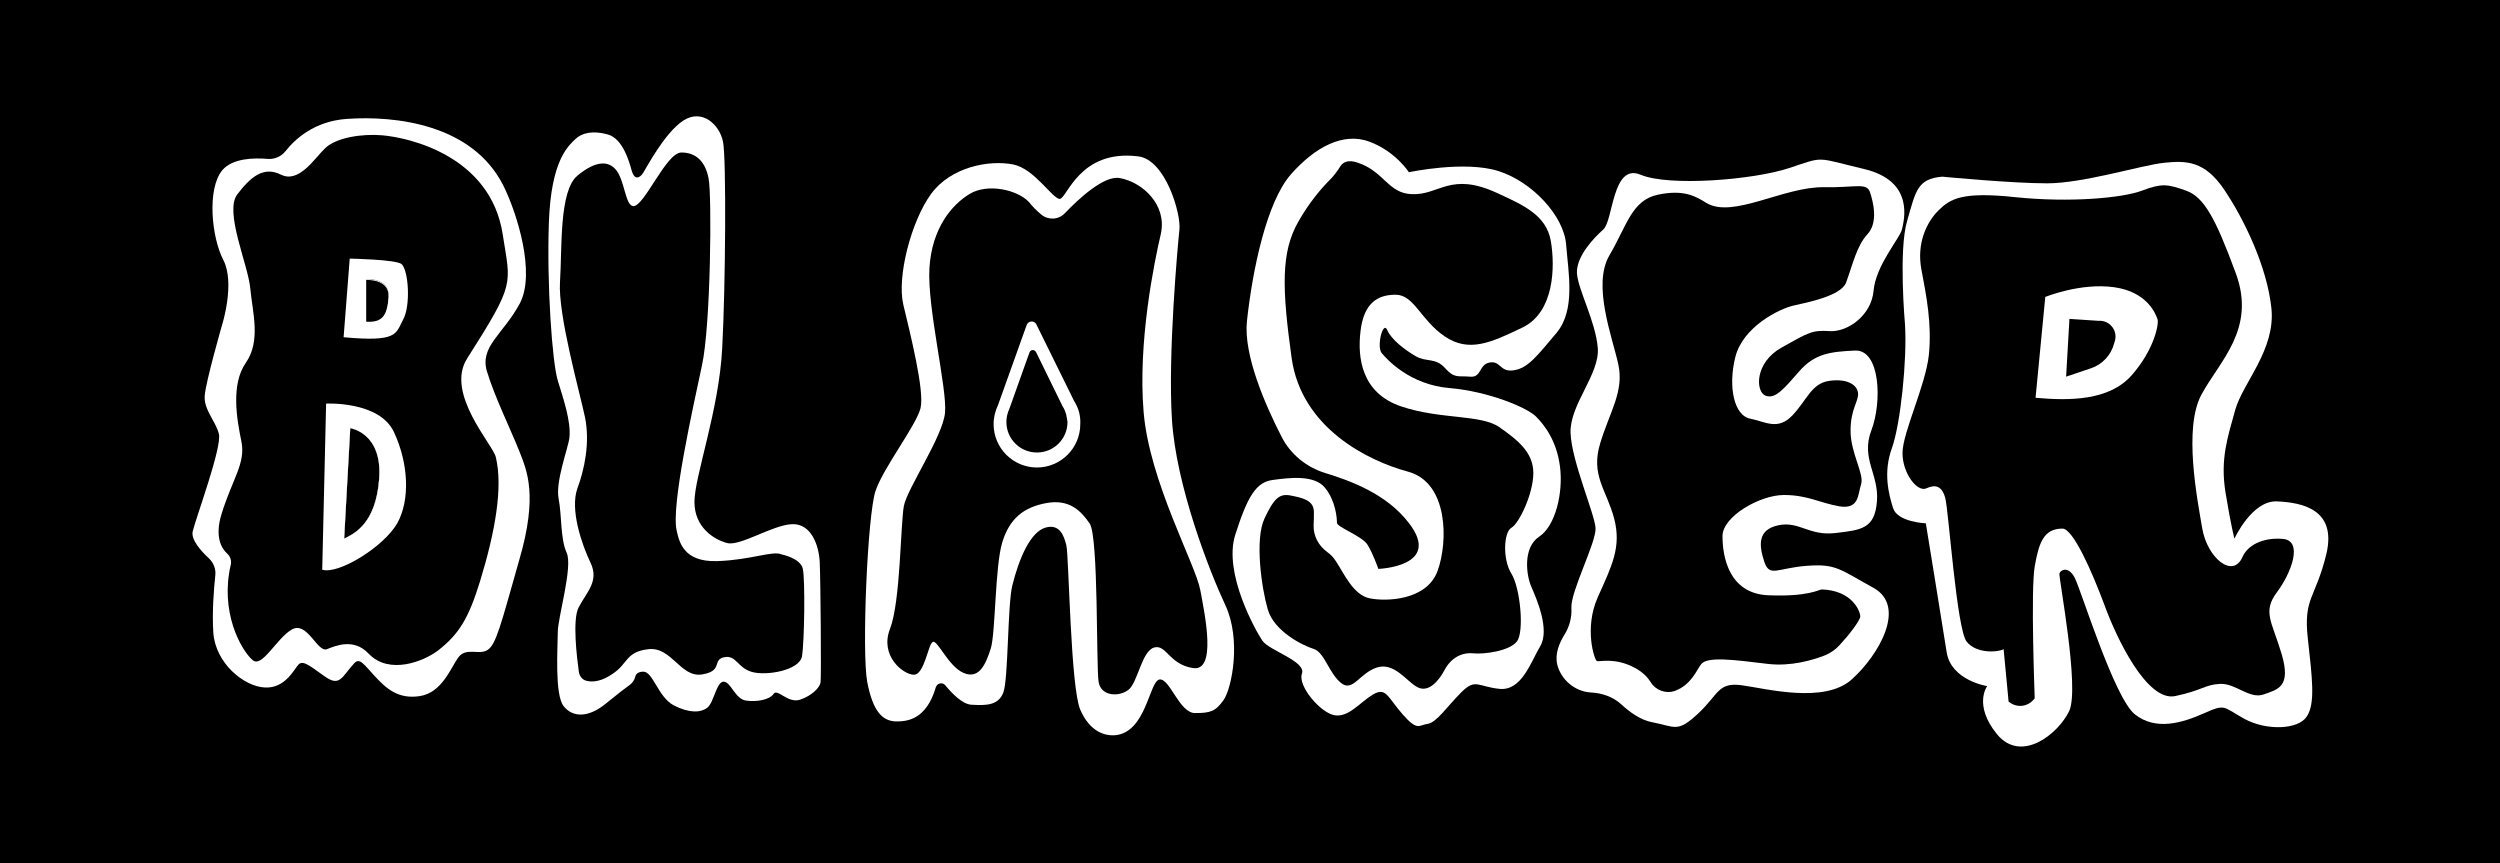
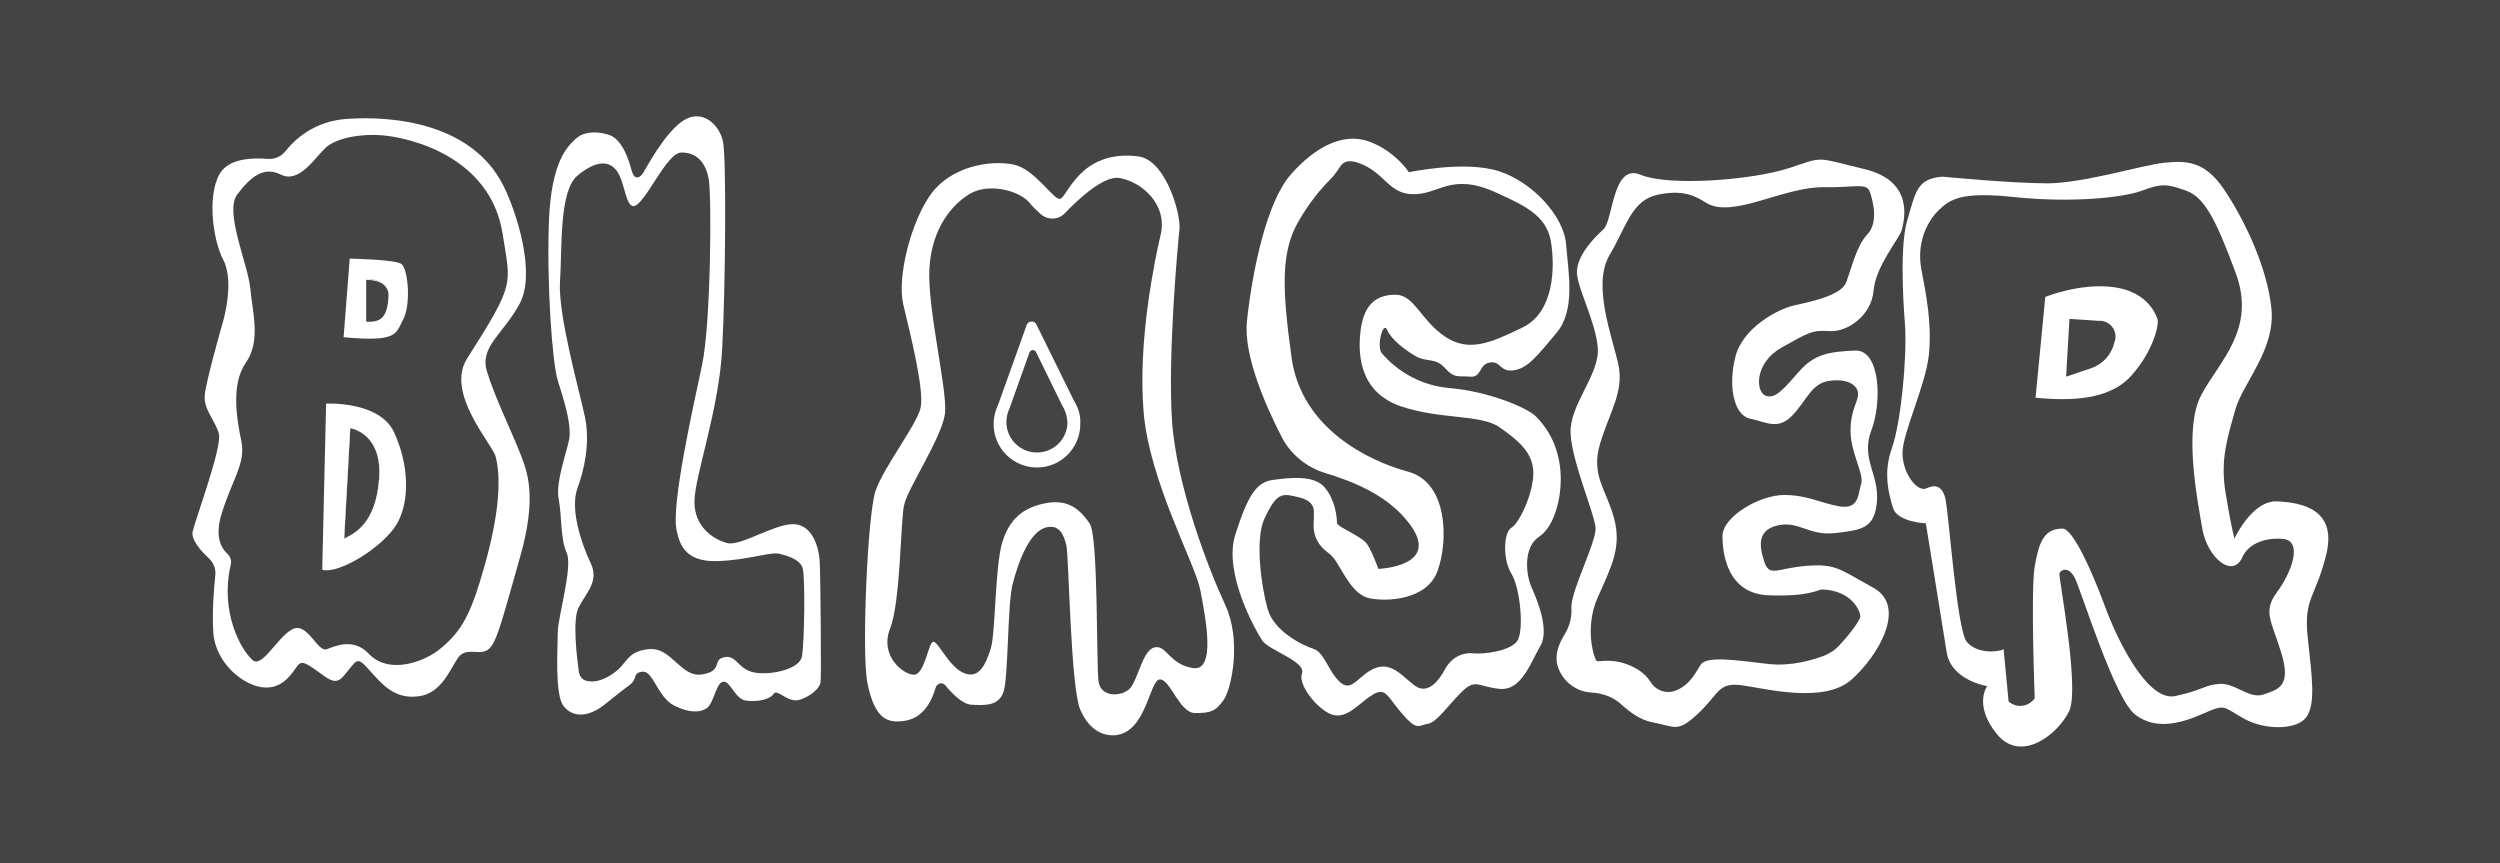
<svg xmlns="http://www.w3.org/2000/svg" version="1.1" id="Blaser_Text" x="0px" y="0px" viewBox="0 0 900 310.4" style="enable-background:new 0 0 900 310.4;" xml:space="preserve">
  <style type="text/css">
- 	.st0{fill:#FFFFFF;}
+ 	.st0{fill:#444444;}
+ 	.st1{fill:#FFFFFF;}
</style>
-   <rect y="-2.7" width="902.8" height="319.7" />
+   <rect y="-2.7" class="st0" width="902.8" height="319.7" />
  <g>
-     <path class="st0" d="M819.7,180.5c-9-0.4-15.3,13.4-15.3,13.4s-1.2-4.3-3.2-16.5c-2-12.2,0.8-20.1,3.5-29.9   c2.8-9.8,14.6-21.7,13-36.6c-1.6-15-9.8-31.9-16.9-42.5c-7.1-10.6-13.8-10.6-21.7-9.8S750,66,737,66s-37.8-2.4-37.8-2.4   c-9,0.8-9.5,5.1-12.6,15.8c-3.2,10.6-0.8,37.4-0.8,37.4c0.8,12.6-1.6,35.8-4.7,44.5c-3.2,8.7-1.2,16.5,0.4,21.6s11.8,5.5,11.8,5.5   s5.9,36.2,7.5,46.4c1.6,10.2,14.6,12.2,14.6,12.2s-5.1,6.7,3.5,17.3c8.7,10.6,22,0,26-8.3c3.9-8.3-3.9-48.4-3.5-49.6   c0.4-1.2,3.2-2.8,5.5,1.6s14.2,43.3,21.7,49.2c7.5,5.9,16.9,3.1,24.8-0.4c7.9-3.5,6.7-2.4,14.6,2c7.9,4.3,19.3,3.9,22.4-0.8   c3.2-4.7,2-13.8,0.4-28.3c-1.6-14.6,2.8-14.2,6.7-30.3C841.3,183.3,828.7,180.9,819.7,180.5L819.7,180.5z M767.7,134.7   c-8.3,9.4-23,9.4-35.4,8.3l3.5-37.2c0,0,13-5.3,25.4-3.5s15.3,10,15.9,11.8S776,125.2,767.7,134.7L767.7,134.7z" />
-     <path d="M819.7,213.2c5.3-7.1,9.5-18.6,2.1-19.2s-12.7,2.4-14.5,6.5c-3.5,8-12.7,0.3-14.5-10.3s-6.8-36-0.3-48.1   c6.5-12.1,19.8-23.6,12.4-43.7s-11.5-27.5-18-29.8s-8.6-2.7-15.7,0s-26,4.4-45.5,2.4c-19.5-2.1-23.6,0.6-27.8,4.7s-8,11.8-6.2,21.3   s3.8,19.5,2.7,30.7c-1.2,11.2-9.5,28.1-9.5,35.4s5.3,14.2,8.6,12.7c3.2-1.5,5.6-0.9,6.8,3.5s4.1,47.2,7.7,51.7s11.5,3.8,13.3,2.7   l1.8,18.9l0.6,0.4c2.5,1.8,6,1.4,8.1-0.8l0.7-0.8c0,0-1.5-39,0-47.5s3.2-13.6,10-13.6c3.8,0,10.6,15.4,15.1,27.5   c4.4,12.1,15.3,34.8,25.4,32.8c10-2.1,10.6-4.1,16.2-4.4c5.6-0.3,10.6,5.6,15.7,3.8s10-2.7,6.5-14.5S814.4,220.3,819.7,213.2   L819.7,213.2z M761.8,122.2l-0.3,1.1c-1.1,4.3-4.3,7.8-8.6,9.2l-9.2,3.1l1.2-21.3l10.7,0.7C759.7,114.5,762.9,118.3,761.8,122.2   L761.8,122.2z" />
-     <path class="st0" d="M187.1,162.8c-3.2-8.1-9.1-20.1-11.8-29.1s5.9-13.4,11.8-24.4c5.9-11-1.1-32.9-5.9-42.5   c-11.2-22.2-39-25.2-56.3-24c-11.8,0.8-18.8,7.4-22.1,11.6c-1.6,2-4,3-6.5,2.8c-4.8-0.4-12.6-0.3-16.3,4.1   c-5.5,6.7-3.9,24,0.4,32.3S80,116.8,80,116.8s-5.9,20.5-6.3,25.6s3.9,9.1,5.1,13.8s-8.3,30.3-9.4,35c-0.8,3,3,7.2,5.8,9.8   c1.7,1.6,2.6,3.9,2.3,6.2c-0.5,4.8-1.2,13.2-0.7,20.6c0.8,11,11,19.3,18.5,19.7c7.5,0.4,10.6-6.7,12.2-8.3s3.9,0.4,9.4,4.3   c5.5,3.9,6.1,0.2,10.6-4.7c2-2.2,3.5,0.4,7.5,4.7s8.3,8.3,16.1,7.1c7.9-1.2,11-9.8,13.8-13.8s7.5-0.8,10.6-2.8   c3.1-2,4.7-8.7,11.4-32.3C193.8,178.2,189.6,169.3,187.1,162.8L187.1,162.8z M136.5,172.3c-1.2,16.5-9.2,19.9-12.6,21.6l2.2-39.8   C126.1,154.2,137.7,155.7,136.5,172.3z M131.8,116.1v-15.3c0,0,8.5-0.6,8.1,6.3S137.7,116.5,131.8,116.1z" />
-     <path d="M168.2,129c17.5-27.5,15.6-26.3,12.8-44.5c-4.3-28.4-33.8-35-43.5-35.8c-7.2-0.6-16.5,0.8-20.5,4.7s-9.4,12.6-15.8,9.5   c-6.3-3.2-11,0.8-15.8,7.1c-4.7,6.3,3.9,25.2,4.7,33.8c0.8,8.7,3.9,18.9-1.6,26.8s-3.2,20.5-1.6,28.3c1.6,7.9-3.2,13.4-7.1,26   c-2.6,8.3-0.1,12.5,2,14.4c1.1,1,1.6,2.5,1.3,3.9c-4,16.9,3.5,30.6,7.8,34.4c3.4,3.1,8.7-7.9,14.2-11c5.5-3.1,9.2,8.5,12.6,7.1   c3.1-1.2,9.6-4.1,15,1.6c7.4,7.8,19.9,2.8,25.1-1.2c7.5-5.9,10.9-11.5,15-24.8c5.5-17.9,8.3-33.9,5.7-44.7   C177.6,160.2,160.1,141.6,168.2,129L168.2,129z M136.5,172.3c-1.2,16.5-9.2,19.9-12.6,21.6l2.2-39.8   C126.1,154.2,137.7,155.7,136.5,172.3z M131.8,115.8v-15.3c0,0,8.5-0.6,8.1,6.3S137.7,116.2,131.8,115.8z" />
-     <path class="st0" d="M141.8,155.5c-5.3-11.2-24.4-10.2-24.4-10.2l-1.4,59.8c5.9,1.8,22.2-8.3,27-16.7   C147.7,180,147.1,166.8,141.8,155.5L141.8,155.5z M136.5,172.3c-1.2,16.5-9.2,19.9-12.6,21.6l2.2-39.8   C126.1,154.2,137.7,155.7,136.5,172.3z" />
-     <path class="st0" d="M144.6,95.1c-1.9-1.7-18.7-2-18.7-2l-2.2,28.3c19.5,1.8,18.7-1.2,21.4-6.3C147.9,110.1,147.1,97.5,144.6,95.1   L144.6,95.1z M131.8,115.8v-15.3c0,0,8.5-0.6,8.1,6.3C139.4,113.6,137.7,116.2,131.8,115.8L131.8,115.8z" />
+     <path class="st1" d="M819.7,180.5c-9-0.4-15.3,13.4-15.3,13.4s-1.2-4.3-3.2-16.5c-2-12.2,0.8-20.1,3.5-29.9   c2.8-9.8,14.6-21.7,13-36.6c-1.6-15-9.8-31.9-16.9-42.5c-7.1-10.6-13.8-10.6-21.7-9.8S750,66,737,66s-37.8-2.4-37.8-2.4   c-9,0.8-9.5,5.1-12.6,15.8c-3.2,10.6-0.8,37.4-0.8,37.4c0.8,12.6-1.6,35.8-4.7,44.5c-3.2,8.7-1.2,16.5,0.4,21.6s11.8,5.5,11.8,5.5   s5.9,36.2,7.5,46.4c1.6,10.2,14.6,12.2,14.6,12.2s-5.1,6.7,3.5,17.3c8.7,10.6,22,0,26-8.3c3.9-8.3-3.9-48.4-3.5-49.6   c0.4-1.2,3.2-2.8,5.5,1.6s14.2,43.3,21.7,49.2c7.5,5.9,16.9,3.1,24.8-0.4c7.9-3.5,6.7-2.4,14.6,2c7.9,4.3,19.3,3.9,22.4-0.8   c3.2-4.7,2-13.8,0.4-28.3c-1.6-14.6,2.8-14.2,6.7-30.3C841.3,183.3,828.7,180.9,819.7,180.5L819.7,180.5z M767.7,134.7   c-8.3,9.4-23,9.4-35.4,8.3l3.5-37.2c0,0,13-5.3,25.4-3.5s15.3,10,15.9,11.8S776,125.2,767.7,134.7L767.7,134.7z" />
+     <path class="st0" d="M819.7,213.2c5.3-7.1,9.5-18.6,2.1-19.2s-12.7,2.4-14.5,6.5c-3.5,8-12.7,0.3-14.5-10.3s-6.8-36-0.3-48.1   c6.5-12.1,19.8-23.6,12.4-43.7s-11.5-27.5-18-29.8s-8.6-2.7-15.7,0s-26,4.4-45.5,2.4c-19.5-2.1-23.6,0.6-27.8,4.7s-8,11.8-6.2,21.3   s3.8,19.5,2.7,30.7c-1.2,11.2-9.5,28.1-9.5,35.4s5.3,14.2,8.6,12.7c3.2-1.5,5.6-0.9,6.8,3.5s4.1,47.2,7.7,51.7s11.5,3.8,13.3,2.7   l1.8,18.9l0.6,0.4c2.5,1.8,6,1.4,8.1-0.8l0.7-0.8c0,0-1.5-39,0-47.5s3.2-13.6,10-13.6c3.8,0,10.6,15.4,15.1,27.5   c4.4,12.1,15.3,34.8,25.4,32.8c10-2.1,10.6-4.1,16.2-4.4c5.6-0.3,10.6,5.6,15.7,3.8s10-2.7,6.5-14.5S814.4,220.3,819.7,213.2   L819.7,213.2z M761.8,122.2l-0.3,1.1c-1.1,4.3-4.3,7.8-8.6,9.2l-9.2,3.1l1.2-21.3l10.7,0.7C759.7,114.5,762.9,118.3,761.8,122.2   L761.8,122.2z" />
+     <path class="st1" d="M187.1,162.8c-3.2-8.1-9.1-20.1-11.8-29.1s5.9-13.4,11.8-24.4c5.9-11-1.1-32.9-5.9-42.5   c-11.2-22.2-39-25.2-56.3-24c-11.8,0.8-18.8,7.4-22.1,11.6c-1.6,2-4,3-6.5,2.8c-4.8-0.4-12.6-0.3-16.3,4.1   c-5.5,6.7-3.9,24,0.4,32.3S80,116.8,80,116.8s-5.9,20.5-6.3,25.6s3.9,9.1,5.1,13.8s-8.3,30.3-9.4,35c-0.8,3,3,7.2,5.8,9.8   c1.7,1.6,2.6,3.9,2.3,6.2c-0.5,4.8-1.2,13.2-0.7,20.6c0.8,11,11,19.3,18.5,19.7c7.5,0.4,10.6-6.7,12.2-8.3s3.9,0.4,9.4,4.3   c5.5,3.9,6.1,0.2,10.6-4.7c2-2.2,3.5,0.4,7.5,4.7s8.3,8.3,16.1,7.1c7.9-1.2,11-9.8,13.8-13.8s7.5-0.8,10.6-2.8   c3.1-2,4.7-8.7,11.4-32.3C193.8,178.2,189.6,169.3,187.1,162.8L187.1,162.8z M136.5,172.3c-1.2,16.5-9.2,19.9-12.6,21.6l2.2-39.8   C126.1,154.2,137.7,155.7,136.5,172.3z M131.8,116.1v-15.3c0,0,8.5-0.6,8.1,6.3S137.7,116.5,131.8,116.1z" />
+     <path class="st0" d="M168.2,129c17.5-27.5,15.6-26.3,12.8-44.5c-4.3-28.4-33.8-35-43.5-35.8c-7.2-0.6-16.5,0.8-20.5,4.7   s-9.4,12.6-15.8,9.5c-6.3-3.2-11,0.8-15.8,7.1c-4.7,6.3,3.9,25.2,4.7,33.8c0.8,8.7,3.9,18.9-1.6,26.8s-3.2,20.5-1.6,28.3   c1.6,7.9-3.2,13.4-7.1,26c-2.6,8.3-0.1,12.5,2,14.4c1.1,1,1.6,2.5,1.3,3.9c-4,16.9,3.5,30.6,7.8,34.4c3.4,3.1,8.7-7.9,14.2-11   c5.5-3.1,9.2,8.5,12.6,7.1c3.1-1.2,9.6-4.1,15,1.6c7.4,7.8,19.9,2.8,25.1-1.2c7.5-5.9,10.9-11.5,15-24.8   c5.5-17.9,8.3-33.9,5.7-44.7C177.6,160.2,160.1,141.6,168.2,129L168.2,129z M136.5,172.3c-1.2,16.5-9.2,19.9-12.6,21.6l2.2-39.8   C126.1,154.2,137.7,155.7,136.5,172.3z M131.8,115.8v-15.3c0,0,8.5-0.6,8.1,6.3S137.7,116.2,131.8,115.8z" />
+     <path class="st1" d="M141.8,155.5c-5.3-11.2-24.4-10.2-24.4-10.2l-1.4,59.8c5.9,1.8,22.2-8.3,27-16.7   C147.7,180,147.1,166.8,141.8,155.5L141.8,155.5z M136.5,172.3c-1.2,16.5-9.2,19.9-12.6,21.6l2.2-39.8   C126.1,154.2,137.7,155.7,136.5,172.3z" />
+     <path class="st1" d="M144.6,95.1c-1.9-1.7-18.7-2-18.7-2l-2.2,28.3c19.5,1.8,18.7-1.2,21.4-6.3C147.9,110.1,147.1,97.5,144.6,95.1   L144.6,95.1z M131.8,115.8v-15.3c0,0,8.5-0.6,8.1,6.3C139.4,113.6,137.7,116.2,131.8,115.8L131.8,115.8z" />
    <g>
-       <path class="st0" d="M226.8,246.5c0.9-0.7,1.6-1.7,1.9-2.9c0.2-0.9,1-1.8,2.9-1.8c3.5,0,5.3,9.1,10.9,12.1    c5.6,2.9,9.7,2.7,12.1,0.9s3.3-9.4,5.9-9.4s4.1,6.2,8,6.8s8.6-0.3,10-2.4s5,3.5,9.5,2.1c4.4-1.5,7.1-4.4,7.4-6.2s0-37.5-0.3-43.4    s-3-13.9-10-13.6s-18.6,8-23.3,6.8s-11.8-5.6-11.8-14.8s8.9-33.1,10-55.5c1.2-22.4,1.5-67.9,0.3-74.1S252.8,39,246,43.4    s-13.6,17.6-14.5,18.9c-1.4,2.1-3.2,2.4-4.1-0.9s-3.2-11.5-8.6-13s-9.4-0.6-11.8,1.8s-8.6,7.4-9.4,29.8s1.2,50.5,3.2,57    s4.8,14.7,4.2,20.5c-0.4,3.7-5.1,15.8-3.9,22s0.6,14.5,2.9,19.5s-3.2,23.3-3.2,28.6s-1.2,22.4,2.1,26.6s8.9,4.1,14.8-0.6l5.9-4.7    L226.8,246.5L226.8,246.5z" />
-       <path d="M211.2,245.1c-1.5-0.3-2.5-1.6-2.8-3.1c-0.7-5.1-2.4-18.9-0.1-23.3c2.8-5.5,7.5-9.4,4.3-16.1s-7.5-19.2-4.7-26.9    c2.4-6.4,4.6-16.2,2.7-25.5c-1.9-9-9.8-37-9-48.8s-0.4-32.7,6.3-38.2s11.4-5.5,14.2-1.6s3.1,12.5,5.9,12.6    c4,0.1,11.8-19.3,17.3-19.3s8.7,3.5,9.8,9.4c1.2,5.9,0.8,52.8-2.4,67.3c-3.1,14.6-11.2,50.5-9.1,59.4c0.9,4,2.4,11.4,14.6,11    c12.2-0.4,20.1-3.9,23.2-2.4c0,0,6.7,1.3,7.6,5.1s0.6,26.6-0.3,31.6s-12.7,7.1-18,5.6s-5.6-6.2-10-5.3s-0.3,5-8,6.2    c-7.7,1.2-10.9-10-19.2-9.1s-7.4,5.3-13,8.9C216.8,245.2,213.5,245.7,211.2,245.1L211.2,245.1z" />
+       <path class="st1" d="M226.8,246.5c0.9-0.7,1.6-1.7,1.9-2.9c0.2-0.9,1-1.8,2.9-1.8c3.5,0,5.3,9.1,10.9,12.1    c5.6,2.9,9.7,2.7,12.1,0.9s3.3-9.4,5.9-9.4s4.1,6.2,8,6.8s8.6-0.3,10-2.4s5,3.5,9.5,2.1c4.4-1.5,7.1-4.4,7.4-6.2s0-37.5-0.3-43.4    s-3-13.9-10-13.6s-18.6,8-23.3,6.8s-11.8-5.6-11.8-14.8s8.9-33.1,10-55.5c1.2-22.4,1.5-67.9,0.3-74.1S252.8,39,246,43.4    s-13.6,17.6-14.5,18.9c-1.4,2.1-3.2,2.4-4.1-0.9s-3.2-11.5-8.6-13s-9.4-0.6-11.8,1.8s-8.6,7.4-9.4,29.8s1.2,50.5,3.2,57    s4.8,14.7,4.2,20.5c-0.4,3.7-5.1,15.8-3.9,22s0.6,14.5,2.9,19.5s-3.2,23.3-3.2,28.6s-1.2,22.4,2.1,26.6s8.9,4.1,14.8-0.6l5.9-4.7    L226.8,246.5L226.8,246.5z" />
+       <path class="st0" d="M211.2,245.1c-1.5-0.3-2.5-1.6-2.8-3.1c-0.7-5.1-2.4-18.9-0.1-23.3c2.8-5.5,7.5-9.4,4.3-16.1    s-7.5-19.2-4.7-26.9c2.4-6.4,4.6-16.2,2.7-25.5c-1.9-9-9.8-37-9-48.8s-0.4-32.7,6.3-38.2s11.4-5.5,14.2-1.6s3.1,12.5,5.9,12.6    c4,0.1,11.8-19.3,17.3-19.3s8.7,3.5,9.8,9.4c1.2,5.9,0.8,52.8-2.4,67.3c-3.1,14.6-11.2,50.5-9.1,59.4c0.9,4,2.4,11.4,14.6,11    c12.2-0.4,20.1-3.9,23.2-2.4c0,0,6.7,1.3,7.6,5.1s0.6,26.6-0.3,31.6s-12.7,7.1-18,5.6s-5.6-6.2-10-5.3s-0.3,5-8,6.2    c-7.7,1.2-10.9-10-19.2-9.1s-7.4,5.3-13,8.9C216.8,245.2,213.5,245.7,211.2,245.1L211.2,245.1z" />
    </g>
-     <path class="st0" d="M336.9,247.4c0.5-1.5,2.4-1.9,3.4-0.7c2.4,2.9,6.1,6.8,9.4,7c5.3,0.3,9.7,0.3,11.5-4.4s1.5-31,3.2-38.4   c2.4-9.7,6.5-19.5,12.1-21c4.9-1.3,6.5,2.7,7.4,6.5s1.5,51.1,5,59.1c3.5,8,8.8,9.4,12.4,9.2c11.5-0.9,12.4-19.8,16.2-20.1   c3.7-0.3,7.1,12.1,12.7,12.1s7.4-0.6,10.3-4.7s6.5-21.6,0.6-34.2s-17.7-43.1-19.2-66.7c-1.5-23.6,2.1-62.9,2.7-68.5   s-5-25.1-14.8-26.3c-21.3-2.7-25.7,15.3-28.3,15.3s-9.1-10.9-16.8-12.4c-8.7-1.7-22.4,0.9-29.5,10.6s-12.4,29.8-10,39.9   s7.7,31,6.2,37.2s-13.3,21.3-16.2,29.8s-5,57.9-3,68.8c2.1,10.9,5.6,13.9,10,14.2C326.2,259.8,333.4,259.4,336.9,247.4L336.9,247.4   z" />
-     <path d="M374.8,77.2c2.5,2.1,6.2,2,8.5-0.4c5.1-5.3,14.1-13.7,19.8-12.7c8.3,1.5,17.1,9.7,14.8,20.1c-2.4,10.3-8.3,39-6.2,64.1   s18.6,54.6,20.4,64.1s5.9,29.5-2.7,28.1s-9.5-8.6-13.9-7.4s-5.9,12.4-9.1,15.1s-10,2.7-10.9-2.7s0-52.3-3.2-57s-7.4-8.9-15.6-7.4   s-13.3,5.6-15.9,14.2s-2.4,32.5-4.1,38.1c-1.8,5.6-4.1,11.2-9.7,8.9s-9.5-12.1-11.2-11.2s-3,11.8-6.8,11.8s-12.4-6.8-8.6-16.5   s3.8-38.1,5-44.3s13.9-24.8,14.8-33.4s-6.5-38.1-5.6-52.3s8-22.7,14.5-26.6s17.1-1.5,21.3,2.9C371.6,74.3,373.3,75.9,374.8,77.2   L374.8,77.2z" />
-     <path class="st0" d="M388.5,148.5c-0.4-1.5-1-2.8-1.8-4.1l-13.6-27.6c-0.7-1.5-2.9-1.4-3.5,0.2l-10.3,28.8c-1,2.1-1.6,4.4-1.6,6.9   c0,8.6,7,15.6,15.6,15.6s15.6-7,15.6-15.6C389,151.2,388.8,149.8,388.5,148.5L388.5,148.5z" />
-     <path d="M383.8,149.1c-0.3-1-0.7-2-1.3-2.9l-9.5-19.4c-0.5-1.1-2-1-2.4,0.1l-7.2,20.2c-0.7,1.5-1.1,3.1-1.1,4.8c0,6.1,4.9,11,11,11   s11-4.9,11-11C384.2,151.1,384,150.1,383.8,149.1L383.8,149.1z" />
-     <path class="st0" d="M477.1,170.3c-6.8-2.1-12.6-6.8-15.8-13.2c-5.7-11.1-13.7-29.3-12.4-41.5c2-18.5,7.1-42.9,15.8-52.8   s18.9-15.3,28.3-11.8s14.2,11,14.2,11s20.1-4.3,32.3-0.4S563,77.8,563.8,88s3.5,23.6-3.5,31.9s-10.2,12.6-15.3,13.4   c-5.1,0.8-4.7-3.5-8.7-2.8s-2.8,5.5-7.1,5.1s-5.5,0.8-9-3.1s-6.7-2-10.6-4.3s-8.7-5.9-10.2-9.4s-3.9,5.9-2,8.3   c2,2.4,10.2,11.4,24.4,12.6c14.2,1.2,28,7.1,31.1,10.2s7.5,8.7,8.7,18.1s-1.6,21.3-7.5,25.2c-5.9,3.9-4.7,13.8-2.8,18.1   s6.7,15.4,3.2,21.3c-3.5,5.9-6.7,16.1-14.6,15.4c-7.9-0.8-8.7-3.9-13.8,1.2s-9,11-12.2,11.4c-3.1,0.4-3.5,2.8-9-3.5   c-5.5-6.3-5.9-9.8-10.6-7.1c-4.7,2.8-8.7,8.3-13.8,7.5c-5.1-0.8-13.4-10.6-11.8-15s-11.8-8.3-14.2-11.8s-14.2-24.4-9.8-38.2   s7.5-18.9,13.4-19.7s15-2,18.9,2.8s4.3,11,4.3,12.6s9,4.7,11,7.9s3.9,8.7,3.9,8.7s23.2-0.8,11-16.5   C499.3,177.9,486.3,173.1,477.1,170.3L477.1,170.3z" />
-     <path d="M478.6,64.9c1.5-1.5,2.8-3.2,3.9-5c1-1.5,2.7-2.5,6.1-1.4c9.8,3.2,11,11.1,19.7,11.4c9.9,0.4,13.8-8.2,30.7-0.4   c9.3,4.3,17.7,7.9,19.3,17.3s1.2,25.6-10.2,31.1s-19.3,9.1-28,3.2s-11-15-17.7-15s-11.4,3.2-12.6,13s0.4,22.4,14.6,27.2   s28.7,2.8,35.4,7.5s12.2,9.1,12.2,16.5s-5.1,18.1-7.9,19.7s-3.2,11.4,0,16.5c3.2,5.1,4.7,20.9,2,24.4s-11.8,4.7-15.8,4.3   s-7.9,1.6-10.2,5.9s-5.9,8.3-9.8,6.3c-3.9-2-8.3-9.1-14.6-7.1c-6.3,2-8.7,9.1-13,5.5c-4.3-3.5-5.9-11-9.8-12.2s-14.2-6.3-16.5-14.2   s-4.7-25.2-1.2-32.7s5.5-9.1,9.5-8.3s8.3,1.6,8.3,5.9c0,1.4,0,3.1-0.1,4.8c-0.1,3.9,1.8,7.4,5,9.7c1.1,0.8,2.1,1.8,3,3.2   c3.1,4.7,6.3,12.2,12.2,13.4s20.5,0.8,24.4-9.8s3.9-31.9-10.6-35.8S468.6,154.1,465,129c-3.5-25.2-3.9-38.2,2.4-49.2   C471.3,72.9,475.7,67.8,478.6,64.9L478.6,64.9z" />
-     <path class="st0" d="M572.8,249.3c4,0.2,8,1.6,10.9,4.3s7,5.7,11.1,6.4c8.3,1.6,9,3.9,16.5-3.1s7.1-11.4,15.8-10.2   c8.7,1.2,29.5,6.7,39.4-2c9.8-8.7,20.1-26.4,7.9-33.1c-12.2-6.7-13.4-8.7-24-7.9c-10.6,0.8-13.4,4.3-15.3-1.6s-2.4-11.4,5.1-13   s11,3.9,20.5,2.8s14.2-1.6,15-11.4s-5.9-15.4-2-25.6c3.9-10.2,3.2-29.1-5.9-28.7s-14.6,1.2-20.1,7.5s-8.7,10.2-12.2,8.7   s-3.9-11.8,5.9-17.3s11-6.3,17.3-5.9s15-5.5,15.8-14.6s9.5-18.9,10.2-22s4.7-17.3-13.4-21.7c-18.1-4.3-14.2-4.7-27.2-0.4   s-43.3,6.7-53.5,2.4s-9.8,16.5-13.4,19.7s-9.8,9.8-9.5,15.8c0.4,5.9,6.7,17.3,7.5,26.8s-10.2,20.5-9.8,30.7s8.7,29.1,9,34.2   s-9,22.8-8.7,28.7v0.1c0.2,3.4-0.7,6.7-2.5,9.6s-3.5,6.8-2.6,10.7C561.9,244.6,566.9,249,572.8,249.3L572.8,249.3z" />
-     <path d="M603,248.7c-3.3,1.2-7-0.2-8.8-3.2c-1-1.6-2.7-3.5-5.7-5.1c-7.1-3.8-12.7-2.1-13.6-2.4s-4.7-11.8,0.3-23   c5-11.2,8.6-18,5.9-28.3s-8.6-15.6-5-27.2c3.5-11.5,8.6-18.6,6.5-28.3s-9.5-28.6-3.2-39.3s8-19.8,17.4-21.8s13.7,0.6,17.4,2.9   c9.5,5.9,28-5.9,42.5-5.6c11.2,0.2,15.3-1.8,16.5,1.8s3,10.9-0.9,15.1s-5.3,10.9-7.7,17.4c-1.8,4.8-13.6,7.1-18.9,8.3   s-18.3,7.7-21,18.6s-0.3,21,5.3,22.1s10,4.4,15.3-1.2s6.8-11.5,13.3-12.4s10,1.5,10.3,4.4s-2.7,5.6-2.7,13.6s5,15.6,3.8,19.2   s-0.6,9.1-7.7,8c-7.1-1.2-11.5-4.1-20.1-4.1s-22.1,7.7-22.1,14.8s2.1,20.7,16.5,21.3s18.3-2.1,19.2-2.1c10.8,0.3,13.9,7.7,13.9,9.7   c0,1.5-4.4,7.1-7.6,10.5c-1.5,1.6-3.3,2.8-5.3,3.6c-4.2,1.6-12,4-20.4,3c-12.4-1.5-21.5-2.7-23.9,0   C610.9,240.9,609,246.5,603,248.7L603,248.7z" />
-     <path class="st0" d="M776.7,114.9c-0.6-1.7-3.5-9.8-15.6-11.5s-24.8,3.5-24.8,3.5l-3.5,36.3c12.1,1.1,26.5,1.1,34.6-8.1   S777.3,116.6,776.7,114.9L776.7,114.9z M761.4,122.6l-0.3,1c-1.1,4.2-4.2,7.6-8.4,9l-8.9,3l1.2-20.8l10.5,0.7   C759.3,115.2,762.4,118.8,761.4,122.6L761.4,122.6z" />
+     <path class="st1" d="M336.9,247.4c0.5-1.5,2.4-1.9,3.4-0.7c2.4,2.9,6.1,6.8,9.4,7c5.3,0.3,9.7,0.3,11.5-4.4s1.5-31,3.2-38.4   c2.4-9.7,6.5-19.5,12.1-21c4.9-1.3,6.5,2.7,7.4,6.5s1.5,51.1,5,59.1c3.5,8,8.8,9.4,12.4,9.2c11.5-0.9,12.4-19.8,16.2-20.1   c3.7-0.3,7.1,12.1,12.7,12.1s7.4-0.6,10.3-4.7s6.5-21.6,0.6-34.2s-17.7-43.1-19.2-66.7c-1.5-23.6,2.1-62.9,2.7-68.5   s-5-25.1-14.8-26.3c-21.3-2.7-25.7,15.3-28.3,15.3s-9.1-10.9-16.8-12.4c-8.7-1.7-22.4,0.9-29.5,10.6s-12.4,29.8-10,39.9   s7.7,31,6.2,37.2s-13.3,21.3-16.2,29.8s-5,57.9-3,68.8c2.1,10.9,5.6,13.9,10,14.2C326.2,259.8,333.4,259.4,336.9,247.4L336.9,247.4   z" />
+     <path class="st0" d="M374.8,77.2c2.5,2.1,6.2,2,8.5-0.4c5.1-5.3,14.1-13.7,19.8-12.7c8.3,1.5,17.1,9.7,14.8,20.1   c-2.4,10.3-8.3,39-6.2,64.1s18.6,54.6,20.4,64.1s5.9,29.5-2.7,28.1s-9.5-8.6-13.9-7.4s-5.9,12.4-9.1,15.1s-10,2.7-10.9-2.7   s0-52.3-3.2-57s-7.4-8.9-15.6-7.4s-13.3,5.6-15.9,14.2s-2.4,32.5-4.1,38.1c-1.8,5.6-4.1,11.2-9.7,8.9s-9.5-12.1-11.2-11.2   s-3,11.8-6.8,11.8s-12.4-6.8-8.6-16.5s3.8-38.1,5-44.3s13.9-24.8,14.8-33.4s-6.5-38.1-5.6-52.3s8-22.7,14.5-26.6s17.1-1.5,21.3,2.9   C371.6,74.3,373.3,75.9,374.8,77.2L374.8,77.2z" />
+     <path class="st1" d="M388.5,148.5c-0.4-1.5-1-2.8-1.8-4.1l-13.6-27.6c-0.7-1.5-2.9-1.4-3.5,0.2l-10.3,28.8c-1,2.1-1.6,4.4-1.6,6.9   c0,8.6,7,15.6,15.6,15.6s15.6-7,15.6-15.6C389,151.2,388.8,149.8,388.5,148.5L388.5,148.5z" />
+     <path class="st0" d="M383.8,149.1c-0.3-1-0.7-2-1.3-2.9l-9.5-19.4c-0.5-1.1-2-1-2.4,0.1l-7.2,20.2c-0.7,1.5-1.1,3.1-1.1,4.8   c0,6.1,4.9,11,11,11s11-4.9,11-11C384.2,151.1,384,150.1,383.8,149.1L383.8,149.1z" />
+     <path class="st1" d="M477.1,170.3c-6.8-2.1-12.6-6.8-15.8-13.2c-5.7-11.1-13.7-29.3-12.4-41.5c2-18.5,7.1-42.9,15.8-52.8   s18.9-15.3,28.3-11.8s14.2,11,14.2,11s20.1-4.3,32.3-0.4S563,77.8,563.8,88s3.5,23.6-3.5,31.9s-10.2,12.6-15.3,13.4   c-5.1,0.8-4.7-3.5-8.7-2.8s-2.8,5.5-7.1,5.1s-5.5,0.8-9-3.1s-6.7-2-10.6-4.3s-8.7-5.9-10.2-9.4s-3.9,5.9-2,8.3   c2,2.4,10.2,11.4,24.4,12.6c14.2,1.2,28,7.1,31.1,10.2s7.5,8.7,8.7,18.1s-1.6,21.3-7.5,25.2c-5.9,3.9-4.7,13.8-2.8,18.1   s6.7,15.4,3.2,21.3c-3.5,5.9-6.7,16.1-14.6,15.4c-7.9-0.8-8.7-3.9-13.8,1.2s-9,11-12.2,11.4c-3.1,0.4-3.5,2.8-9-3.5   c-5.5-6.3-5.9-9.8-10.6-7.1c-4.7,2.8-8.7,8.3-13.8,7.5c-5.1-0.8-13.4-10.6-11.8-15s-11.8-8.3-14.2-11.8s-14.2-24.4-9.8-38.2   s7.5-18.9,13.4-19.7s15-2,18.9,2.8s4.3,11,4.3,12.6s9,4.7,11,7.9s3.9,8.7,3.9,8.7s23.2-0.8,11-16.5   C499.3,177.9,486.3,173.1,477.1,170.3L477.1,170.3z" />
+     <path class="st0" d="M478.6,64.9c1.5-1.5,2.8-3.2,3.9-5c1-1.5,2.7-2.5,6.1-1.4c9.8,3.2,11,11.1,19.7,11.4   c9.9,0.4,13.8-8.2,30.7-0.4c9.3,4.3,17.7,7.9,19.3,17.3s1.2,25.6-10.2,31.1s-19.3,9.1-28,3.2s-11-15-17.7-15s-11.4,3.2-12.6,13   s0.4,22.4,14.6,27.2s28.7,2.8,35.4,7.5s12.2,9.1,12.2,16.5s-5.1,18.1-7.9,19.7s-3.2,11.4,0,16.5c3.2,5.1,4.7,20.9,2,24.4   s-11.8,4.7-15.8,4.3s-7.9,1.6-10.2,5.9s-5.9,8.3-9.8,6.3c-3.9-2-8.3-9.1-14.6-7.1c-6.3,2-8.7,9.1-13,5.5c-4.3-3.5-5.9-11-9.8-12.2   s-14.2-6.3-16.5-14.2s-4.7-25.2-1.2-32.7s5.5-9.1,9.5-8.3s8.3,1.6,8.3,5.9c0,1.4,0,3.1-0.1,4.8c-0.1,3.9,1.8,7.4,5,9.7   c1.1,0.8,2.1,1.8,3,3.2c3.1,4.7,6.3,12.2,12.2,13.4s20.5,0.8,24.4-9.8s3.9-31.9-10.6-35.8S468.6,154.1,465,129   c-3.5-25.2-3.9-38.2,2.4-49.2C471.3,72.9,475.7,67.8,478.6,64.9L478.6,64.9z" />
+     <path class="st1" d="M572.8,249.3c4,0.2,8,1.6,10.9,4.3s7,5.7,11.1,6.4c8.3,1.6,9,3.9,16.5-3.1s7.1-11.4,15.8-10.2   c8.7,1.2,29.5,6.7,39.4-2c9.8-8.7,20.1-26.4,7.9-33.1c-12.2-6.7-13.4-8.7-24-7.9c-10.6,0.8-13.4,4.3-15.3-1.6s-2.4-11.4,5.1-13   s11,3.9,20.5,2.8s14.2-1.6,15-11.4s-5.9-15.4-2-25.6c3.9-10.2,3.2-29.1-5.9-28.7s-14.6,1.2-20.1,7.5s-8.7,10.2-12.2,8.7   s-3.9-11.8,5.9-17.3s11-6.3,17.3-5.9s15-5.5,15.8-14.6s9.5-18.9,10.2-22s4.7-17.3-13.4-21.7c-18.1-4.3-14.2-4.7-27.2-0.4   s-43.3,6.7-53.5,2.4s-9.8,16.5-13.4,19.7s-9.8,9.8-9.5,15.8c0.4,5.9,6.7,17.3,7.5,26.8s-10.2,20.5-9.8,30.7s8.7,29.1,9,34.2   s-9,22.8-8.7,28.7v0.1c0.2,3.4-0.7,6.7-2.5,9.6s-3.5,6.8-2.6,10.7C561.9,244.6,566.9,249,572.8,249.3L572.8,249.3z" />
+     <path class="st0" d="M603,248.7c-3.3,1.2-7-0.2-8.8-3.2c-1-1.6-2.7-3.5-5.7-5.1c-7.1-3.8-12.7-2.1-13.6-2.4s-4.7-11.8,0.3-23   c5-11.2,8.6-18,5.9-28.3s-8.6-15.6-5-27.2c3.5-11.5,8.6-18.6,6.5-28.3s-9.5-28.6-3.2-39.3s8-19.8,17.4-21.8s13.7,0.6,17.4,2.9   c9.5,5.9,28-5.9,42.5-5.6c11.2,0.2,15.3-1.8,16.5,1.8s3,10.9-0.9,15.1s-5.3,10.9-7.7,17.4c-1.8,4.8-13.6,7.1-18.9,8.3   s-18.3,7.7-21,18.6s-0.3,21,5.3,22.1s10,4.4,15.3-1.2s6.8-11.5,13.3-12.4s10,1.5,10.3,4.4s-2.7,5.6-2.7,13.6s5,15.6,3.8,19.2   s-0.6,9.1-7.7,8c-7.1-1.2-11.5-4.1-20.1-4.1s-22.1,7.7-22.1,14.8s2.1,20.7,16.5,21.3s18.3-2.1,19.2-2.1c10.8,0.3,13.9,7.7,13.9,9.7   c0,1.5-4.4,7.1-7.6,10.5c-1.5,1.6-3.3,2.8-5.3,3.6c-4.2,1.6-12,4-20.4,3c-12.4-1.5-21.5-2.7-23.9,0   C610.9,240.9,609,246.5,603,248.7L603,248.7z" />
+     <path class="st1" d="M776.7,114.9c-0.6-1.7-3.5-9.8-15.6-11.5s-24.8,3.5-24.8,3.5l-3.5,36.3c12.1,1.1,26.5,1.1,34.6-8.1   S777.3,116.6,776.7,114.9L776.7,114.9z M761.4,122.6l-0.3,1c-1.1,4.2-4.2,7.6-8.4,9l-8.9,3l1.2-20.8l10.5,0.7   C759.3,115.2,762.4,118.8,761.4,122.6L761.4,122.6z" />
  </g>
</svg>
